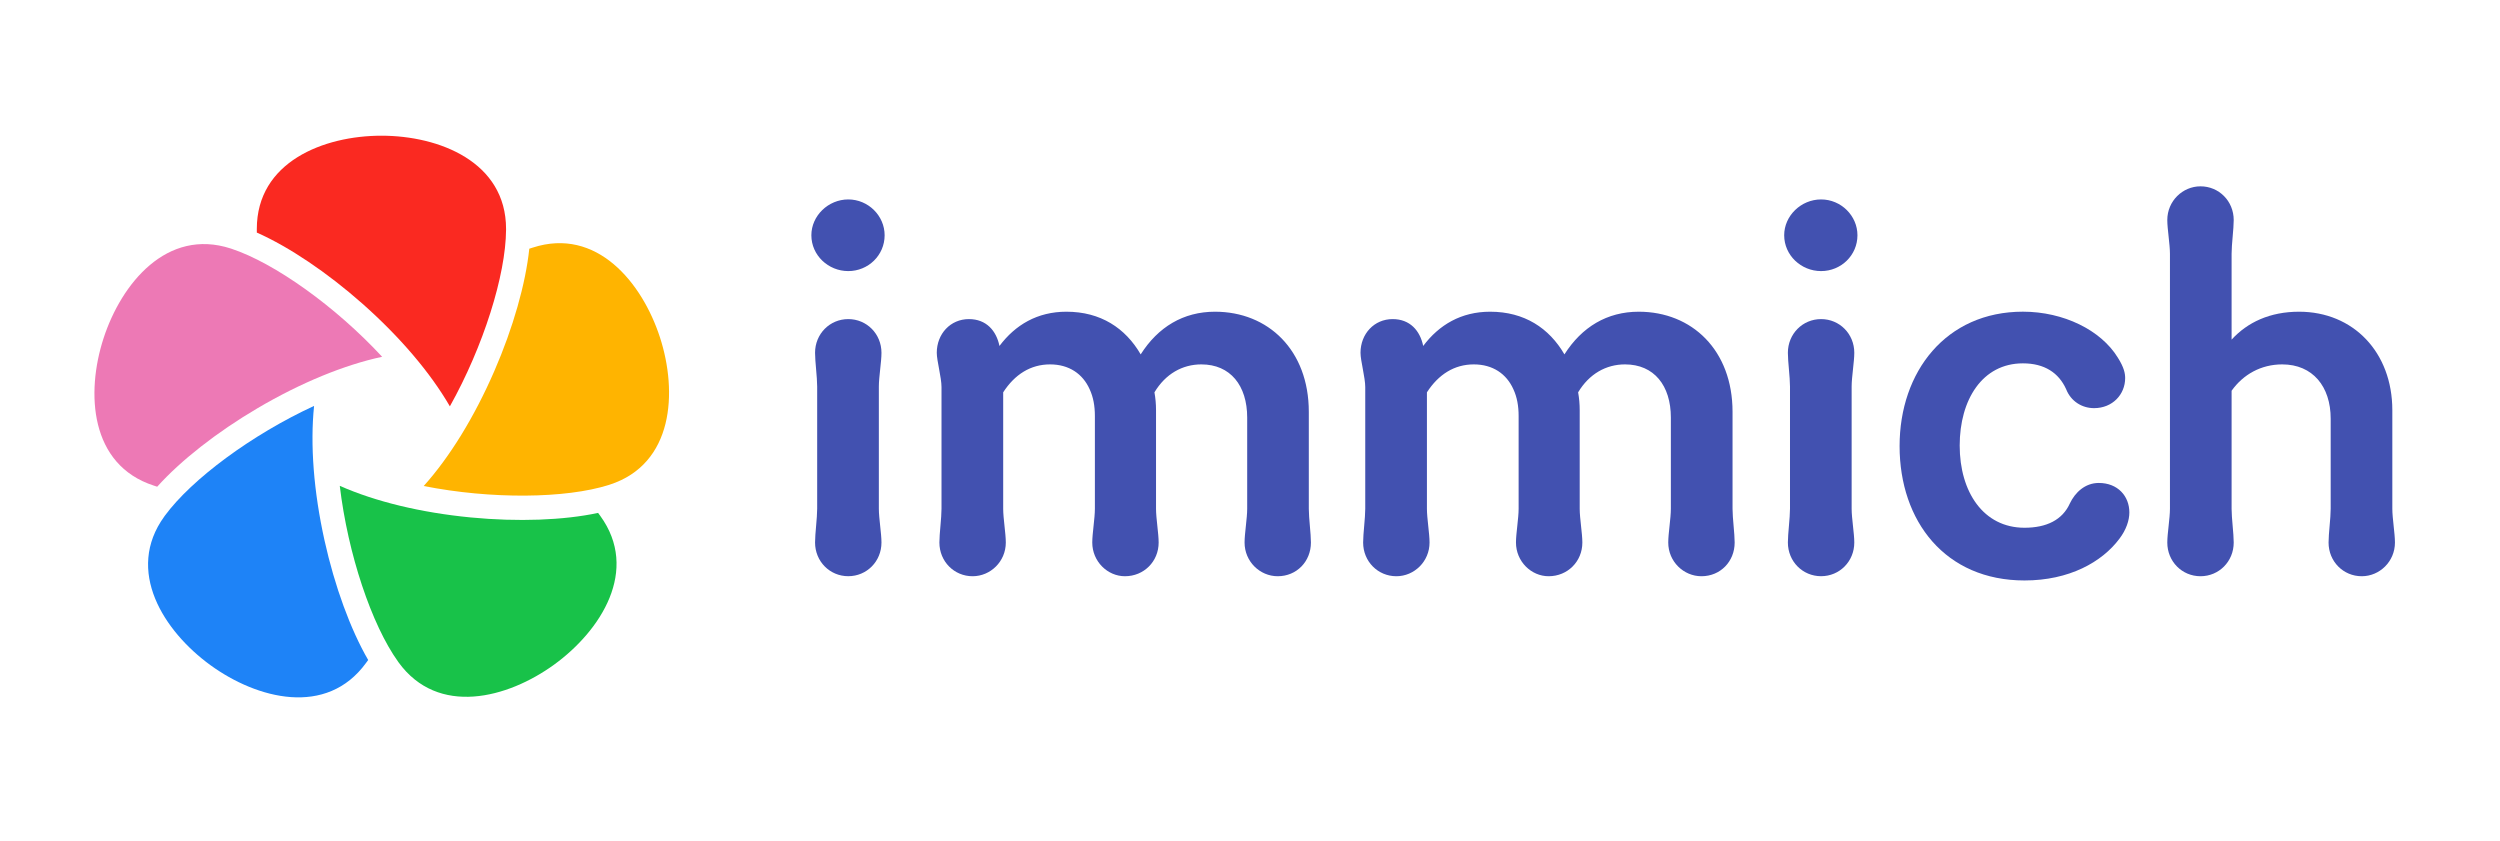
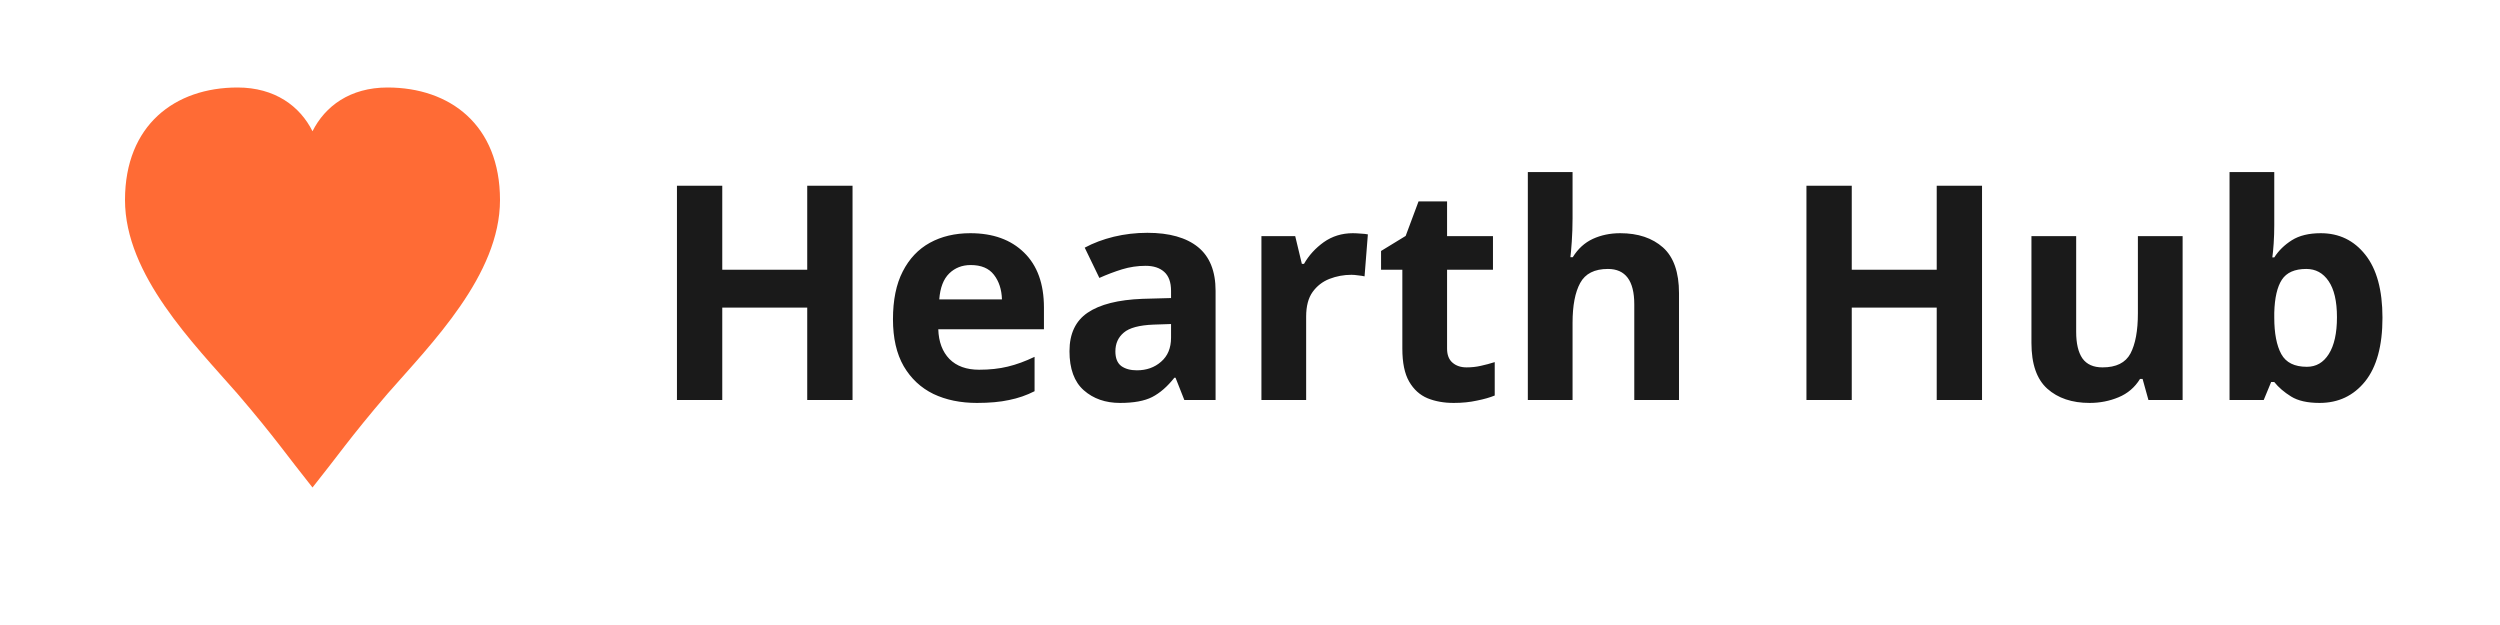
- <svg xmlns="http://www.w3.org/2000/svg" version="1.1" id="Router_Medium_x5F_White" x="0px" y="0px" viewBox="0 0 792 266.25" style="enable-background:new 0 0 792 266.25;" xml:space="preserve">
-   <g>
-     <path class="st0" style="fill:#4251B0;" d="M268.73,63.18c6.34,0,11.52,5.18,11.52,11.35c0,6.34-5.18,11.35-11.52,11.35s-11.69-5.01-11.69-11.35   C257.04,68.36,262.39,63.18,268.73,63.18z M258.88,122.45c0-3.01-0.67-7.85-0.67-10.68c0-6.01,4.67-10.68,10.52-10.68   c5.84,0,10.52,4.67,10.52,10.68c0,2.84-0.83,7.68-0.83,10.68v38.73c0,3.01,0.83,7.85,0.83,10.68c0,6.01-4.67,10.68-10.52,10.68   c-5.84,0-10.52-4.67-10.52-10.68c0-2.84,0.67-7.68,0.67-10.68V122.45z" />
-     <path class="st0" style="fill:#4251B0;" d="M394.28,171.87c0-2.84,0.83-7.68,0.83-10.68V132.3c0-10.18-5.34-16.86-14.52-16.86c-6.01,0-11.35,3-14.86,8.85   c0.33,1.84,0.5,3.67,0.5,5.68v31.22c0,3.01,0.83,7.85,0.83,10.68c0,6.01-4.67,10.68-10.68,10.68c-5.51,0-10.35-4.67-10.35-10.68   c0-2.84,0.83-7.68,0.83-10.68V131.8c0-3.17-0.5-6.01-1.67-8.51c-2.17-4.84-6.51-7.85-12.52-7.85c-6.18,0-11.19,3.17-14.86,8.85   v36.9c0,3.01,0.83,7.85,0.83,10.68c0,6.01-4.84,10.68-10.52,10.68c-5.84,0-10.52-4.67-10.52-10.68c0-2.84,0.67-7.68,0.67-10.68   v-38.57c0-3.01-1.5-8.35-1.5-10.85c0-6.01,4.34-10.68,10.18-10.68c5.51,0,8.68,3.67,9.68,8.51c5.01-6.68,12.02-10.85,21.2-10.85   c10.85,0,18.7,5.18,23.54,13.52c5.51-8.68,13.52-13.52,23.54-13.52c16.86,0,29.72,12.19,29.72,31.72v30.72   c0,3.01,0.67,7.85,0.67,10.68c0,6.01-4.51,10.68-10.52,10.68C399.12,182.55,394.28,177.88,394.28,171.87z" />
-     <path class="st0" style="fill:#4251B0;" d="M528.5,171.87c0-2.84,0.83-7.68,0.83-10.68V132.3c0-10.18-5.34-16.86-14.52-16.86c-6.01,0-11.35,3-14.86,8.85   c0.33,1.84,0.5,3.67,0.5,5.68v31.22c0,3.01,0.84,7.85,0.84,10.68c0,6.01-4.67,10.68-10.68,10.68c-5.51,0-10.35-4.67-10.35-10.68   c0-2.84,0.84-7.68,0.84-10.68V131.8c0-3.17-0.5-6.01-1.67-8.51c-2.17-4.84-6.51-7.85-12.52-7.85c-6.18,0-11.19,3.17-14.86,8.85   v36.9c0,3.01,0.83,7.85,0.83,10.68c0,6.01-4.84,10.68-10.52,10.68c-5.84,0-10.52-4.67-10.52-10.68c0-2.84,0.67-7.68,0.67-10.68   v-38.57c0-3.01-1.5-8.35-1.5-10.85c0-6.01,4.34-10.68,10.18-10.68c5.51,0,8.68,3.67,9.68,8.51c5.01-6.68,12.02-10.85,21.2-10.85   c10.85,0,18.7,5.18,23.54,13.52c5.51-8.68,13.52-13.52,23.54-13.52c16.86,0,29.72,12.19,29.72,31.72v30.72   c0,3.01,0.67,7.85,0.67,10.68c0,6.01-4.51,10.68-10.52,10.68C533.35,182.55,528.5,177.88,528.5,171.87z" />
-     <path class="st0" style="fill:#4251B0;" d="M576.92,63.18c6.34,0,11.52,5.18,11.52,11.35c0,6.34-5.18,11.35-11.52,11.35s-11.69-5.01-11.69-11.35   C565.23,68.36,570.57,63.18,576.92,63.18z M567.07,122.45c0-3.01-0.67-7.85-0.67-10.68c0-6.01,4.67-10.68,10.52-10.68   s10.52,4.67,10.52,10.68c0,2.84-0.84,7.68-0.84,10.68v38.73c0,3.01,0.84,7.85,0.84,10.68c0,6.01-4.67,10.68-10.52,10.68   s-10.52-4.67-10.52-10.68c0-2.84,0.67-7.68,0.67-10.68V122.45z" />
-     <path class="st0" style="fill:#4251B0;" d="M601.79,141.31c0-23.54,14.69-42.57,39.07-42.57c12.86,0,24.71,5.84,30.05,14.53c2,3.17,2.34,5.01,2.34,6.51   c0,5.18-4.01,9.52-9.85,9.52c-3.84,0-7.34-2.17-8.85-6.01c-2.34-5.18-6.85-8.18-13.69-8.18c-12.86,0-20.03,11.52-20.03,26.04   c0,14.69,7.51,26.04,20.53,26.04c7.01,0,12.02-2.5,14.36-7.68c1.67-3.51,4.84-6.51,9.18-6.51c6.01,0,9.68,4.17,9.68,9.35   c0,2.5-1,5.51-3.17,8.35c-5.51,7.35-15.86,13.19-30.05,13.19C616.32,183.89,601.79,165.19,601.79,141.31z" />
-     <path class="st0" style="fill:#4251B0;" d="M737.69,171.87c0-2.84,0.67-7.68,0.67-10.68v-28.55c0-10.18-5.68-17.2-15.36-17.2   c-6.68,0-12.35,3.17-16.03,8.35v37.4c0,3.01,0.67,7.85,0.67,10.68c0,6.01-4.67,10.68-10.52,10.68s-10.52-4.67-10.52-10.68   c0-2.84,0.84-7.68,0.84-10.68v-80.8c0-3.01-0.84-7.85-0.84-10.68c0-6.01,4.84-10.68,10.52-10.68c5.84,0,10.52,4.67,10.52,10.68   c0,2.84-0.67,7.68-0.67,10.68v27.21c5.01-5.51,12.19-8.85,21.37-8.85c17.2,0,29.55,12.86,29.55,31.22v31.22   c0,3.01,0.83,7.85,0.83,10.68c0,6.01-4.84,10.68-10.52,10.68C742.36,182.55,737.69,177.88,737.69,171.87z" />
-   </g>
-   <g>
-     <path class="st1" style="fill:#FA2921;" d="M114.82,96.21c11.92,10.55,21.52,21.86,27.7,32.52c10.62-18.99,17.71-41.55,17.8-55.92c0-0.1,0-0.19,0-0.28   c0-21.26-21.21-29.54-39.48-29.54s-39.48,8.28-39.48,29.54c0,0.29,0,0.68,0,1.15C91.54,78.2,103.61,86.29,114.82,96.21z" />
-     <path class="st2" style="fill:#ED79B5;" d="M49.8,154.19c7.45-8.29,18.88-17.27,31.77-24.86c13.72-8.07,27.44-13.71,39.49-16.3   c-14.78-15.96-34.04-29.68-47.68-34.21c-0.1-0.03-0.18-0.06-0.27-0.09c-20.22-6.57-34.65,11.05-40.3,28.42s-4.33,40.11,15.89,46.68   C48.99,153.93,49.35,154.05,49.8,154.19z" />
-     <path class="st3" style="fill:#FFB400;" d="M209.07,106.86c-5.65-17.38-20.07-34.99-40.3-28.42c-0.28,0.09-0.65,0.21-1.09,0.35   c-1.16,11.08-5.12,25.07-11.09,38.79c-6.35,14.6-14.14,27.23-22.36,36.39c21.34,4.23,44.99,4,58.68-0.35   c0.1-0.03,0.19-0.06,0.27-0.09C213.4,146.97,214.71,124.24,209.07,106.86z" />
-     <path class="st4" style="fill:#1E83F7;" d="M102.8,171.18c-3.44-15.54-4.56-30.34-3.3-42.59c-19.75,9.12-38.75,23.2-47.27,34.78   c-0.06,0.08-0.11,0.16-0.16,0.23c-12.5,17.2-0.2,36.37,14.58,47.11s36.81,16.51,49.31-0.69c0.17-0.24,0.4-0.55,0.68-0.93   C111.05,199.44,106.04,185.79,102.8,171.18z" />
-     <path class="st5" style="fill:#18C249;" d="M189.48,162.49c-10.9,2.33-25.42,2.88-40.32,1.44c-15.84-1.53-30.26-5.03-41.52-10.02   c2.57,21.6,10.09,44.02,18.47,55.7c0.06,0.08,0.11,0.16,0.16,0.23c12.5,17.2,34.52,11.43,49.31,0.69   c14.78-10.74,27.08-29.9,14.58-47.11C189.99,163.18,189.76,162.86,189.48,162.49z" />
-   </g>
+ <svg xmlns="http://www.w3.org/2000/svg" width="200" height="50" viewBox="0 0 200 50" fill="none">
+   <path d="M25 39C23 36.5 22 35 19 31.5C15.5 27.5 10 22 10 16C10 10 14 7 19 7C22 7 24 8.5 25 10.5C26 8.5 28 7 31 7C36 7 40 10 40 16C40 22 34.5 27.5 31 31.5C28 35 27 36.5 25 39Z" fill="#FF6B35" />
+   <text x="52" y="32" font-family="Geist, system-ui, sans-serif" font-size="24" font-weight="600" fill="#1A1A1A">Hearth Hub</text>
</svg>
